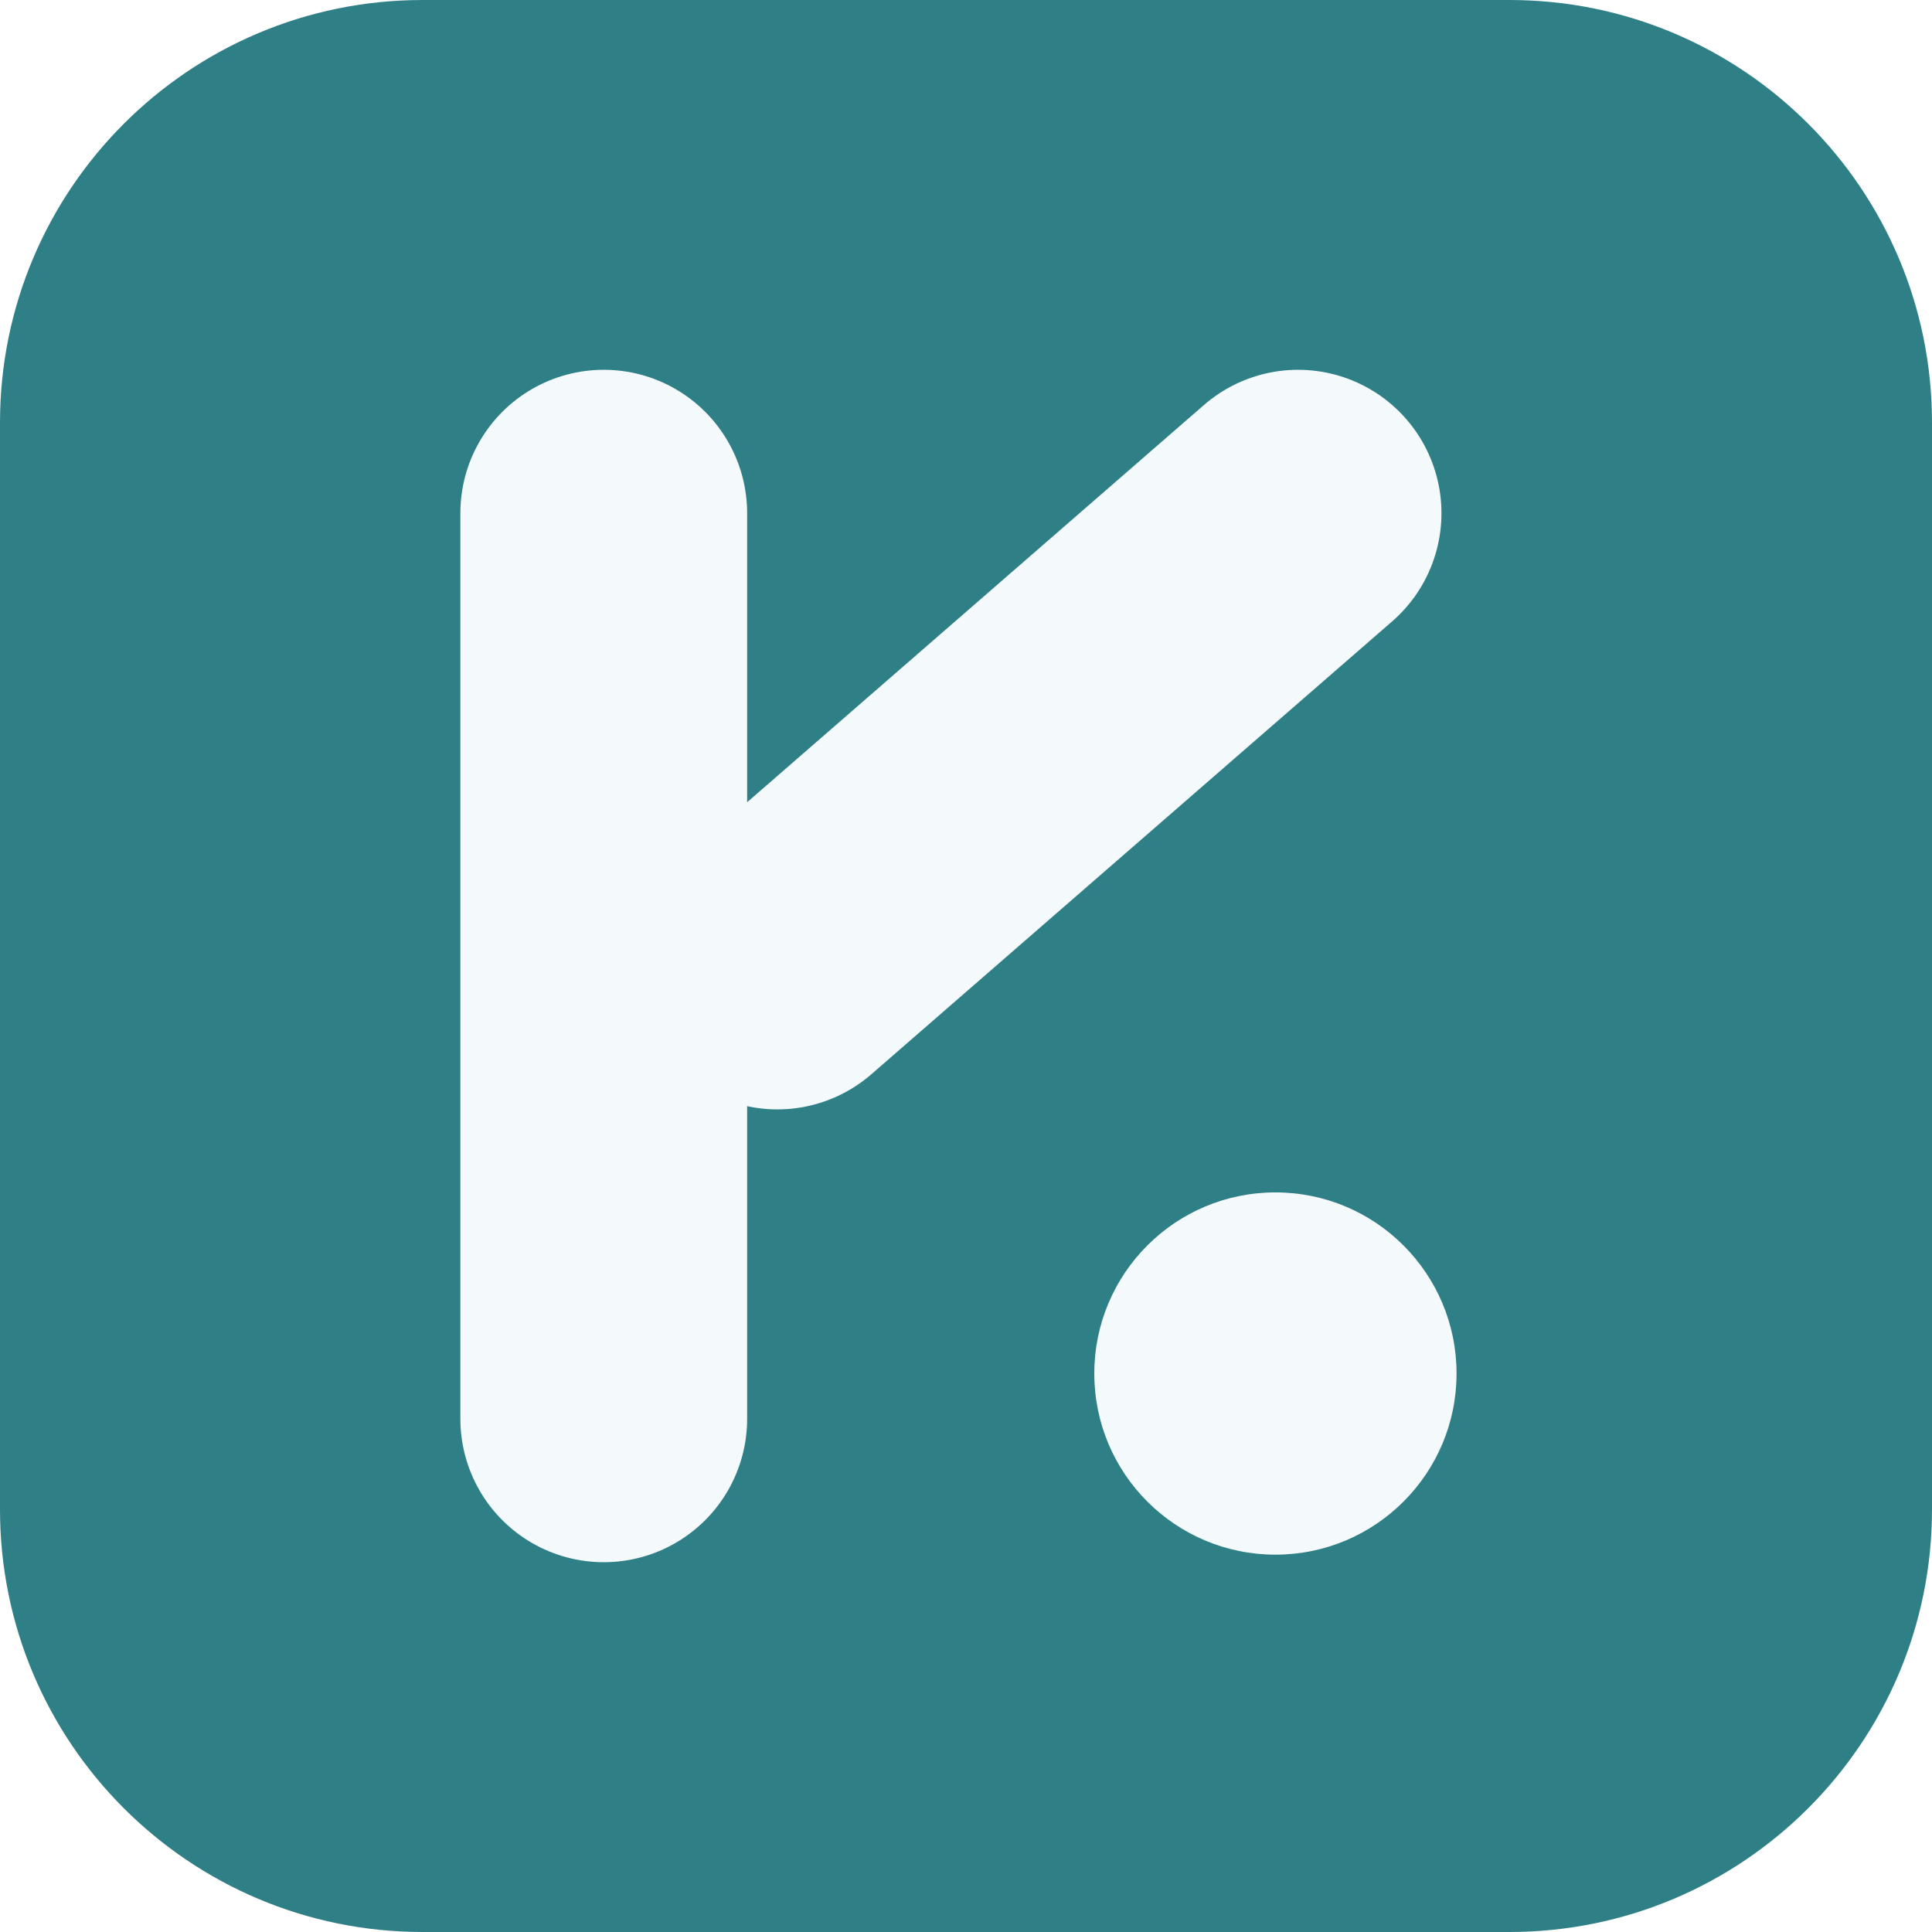
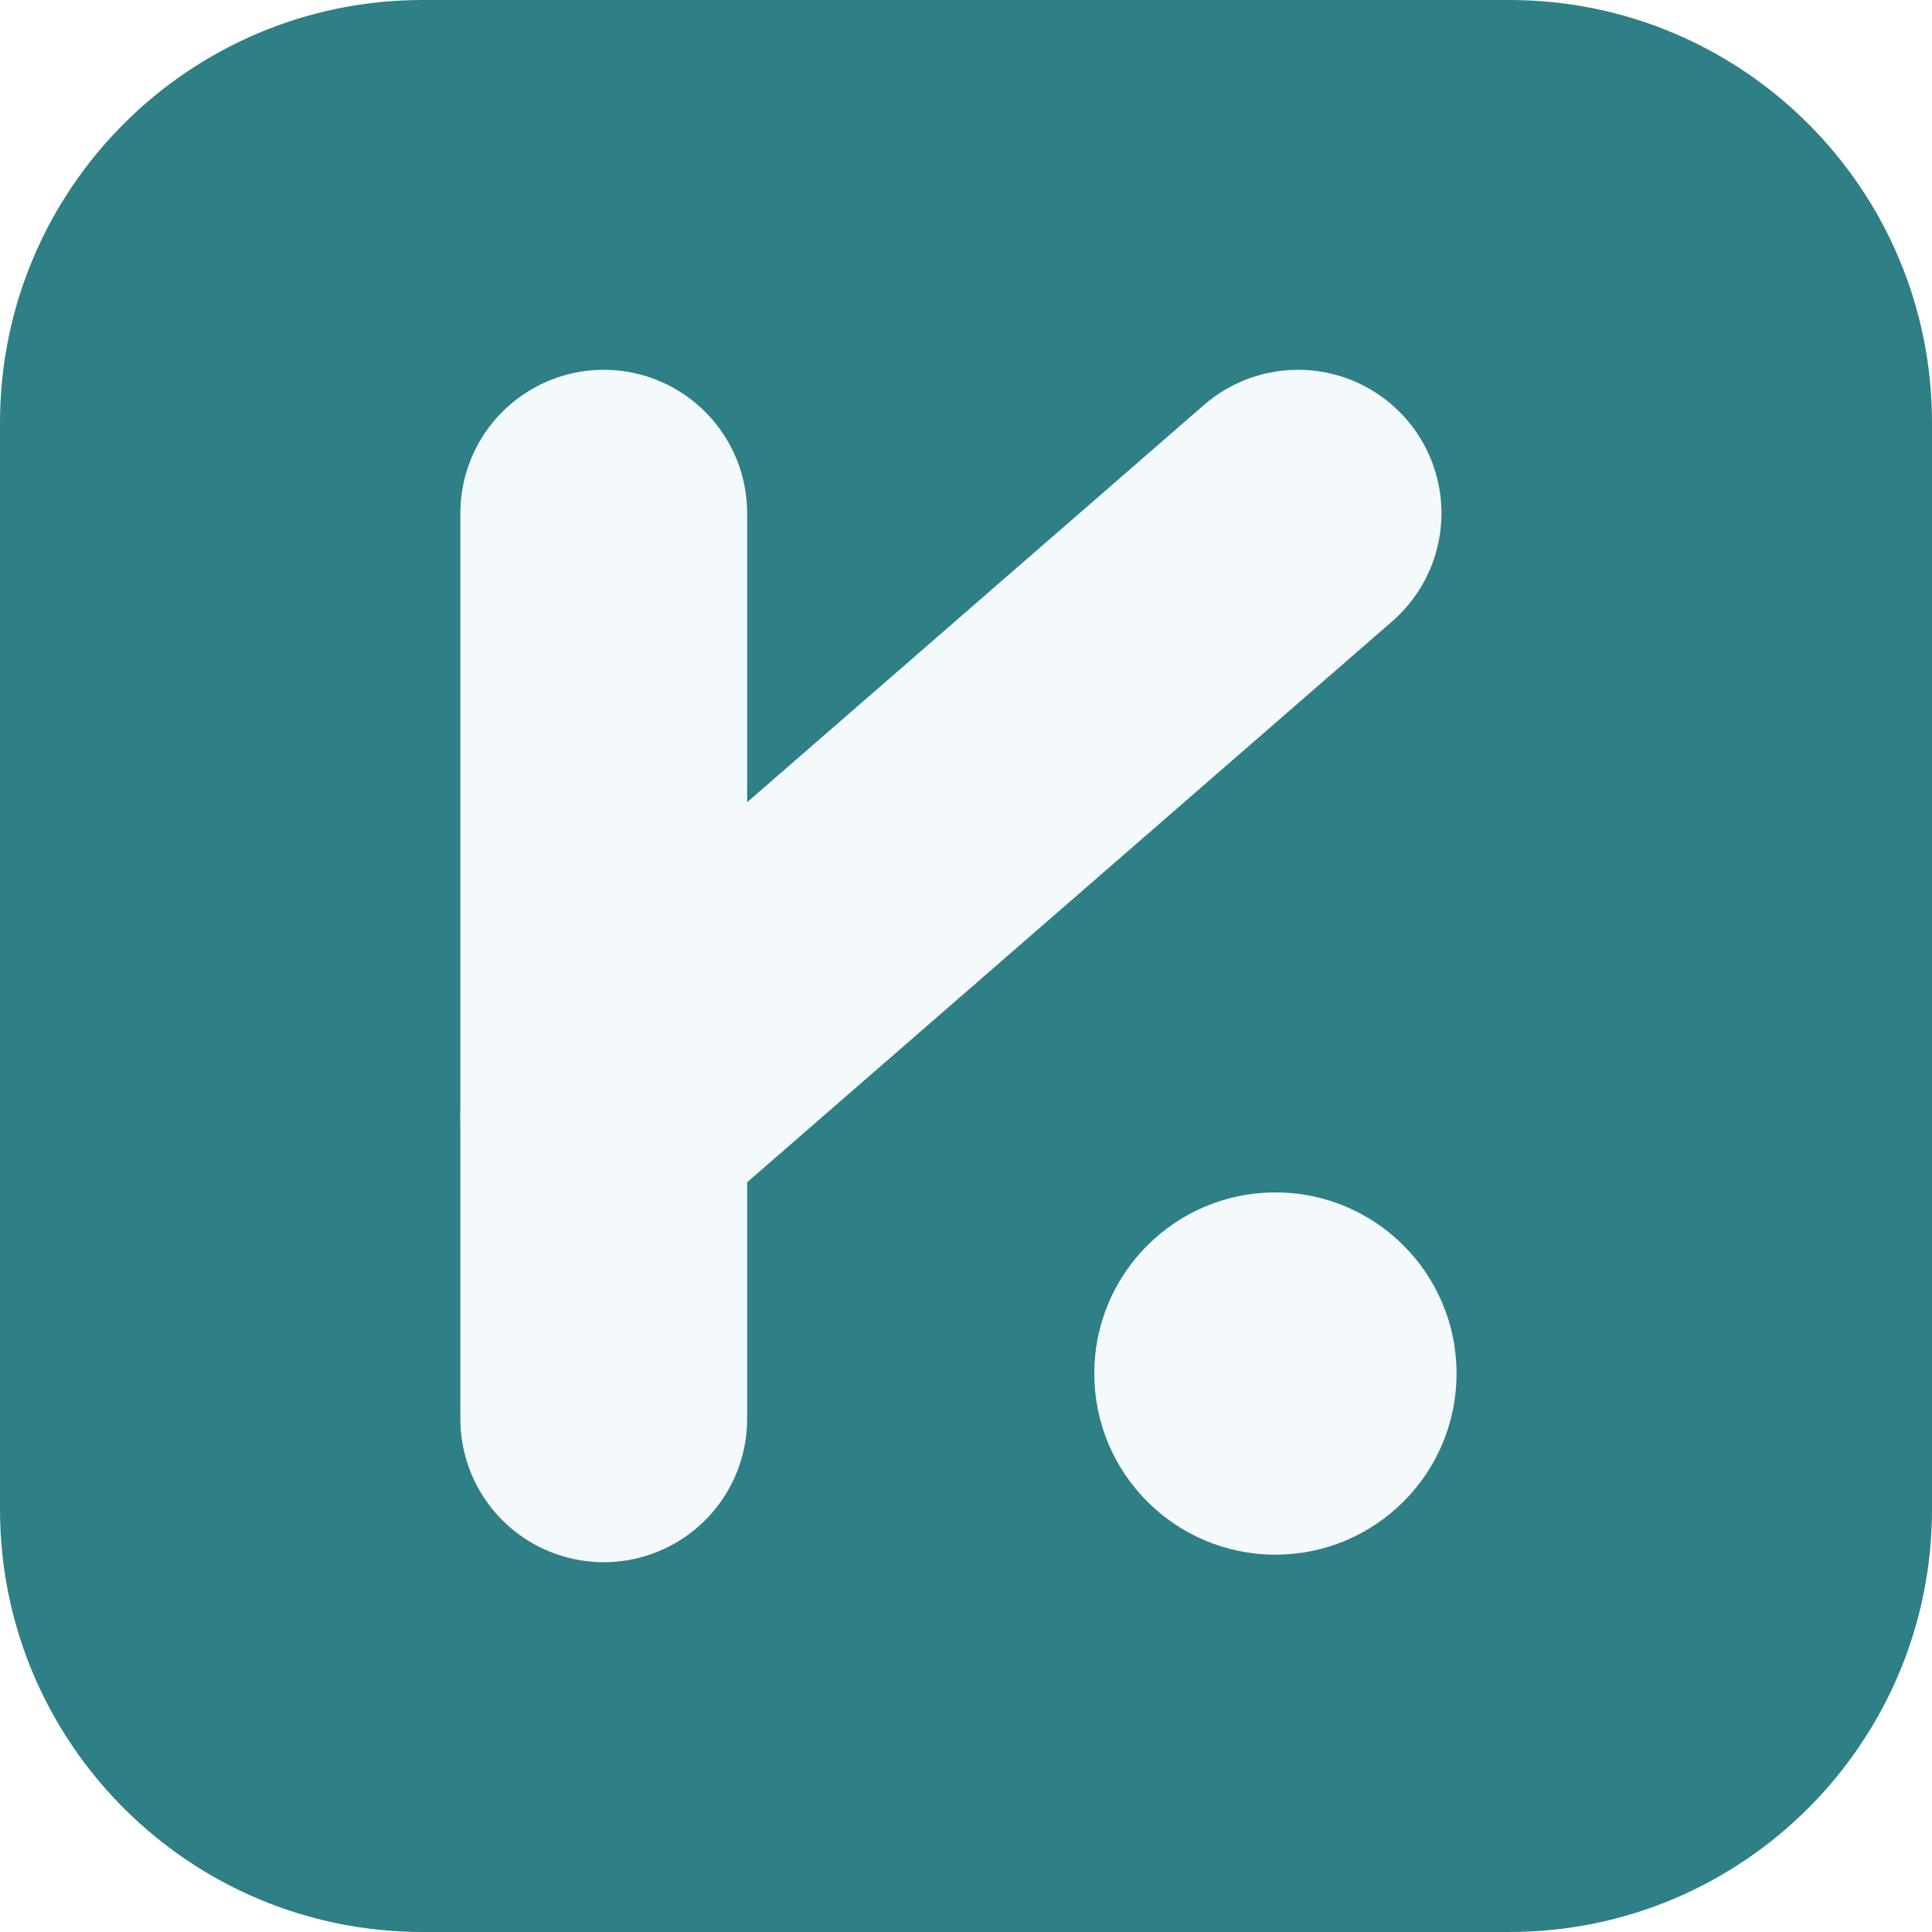
<svg xmlns="http://www.w3.org/2000/svg" width="512" height="512" viewBox="0 0 512 512">
  <rect width="512" height="512" rx="112" fill="#2F7F86" />
  <g fill="none" stroke="#F4FAFB" stroke-width="76" stroke-linecap="round">
    <path d="M160 136V376" />
-     <path d="M206 256L344 136" />
+     <path d="M160 296L344 136" />
  </g>
  <circle cx="338" cy="364" r="48" fill="#F4FAFB" />
</svg>
